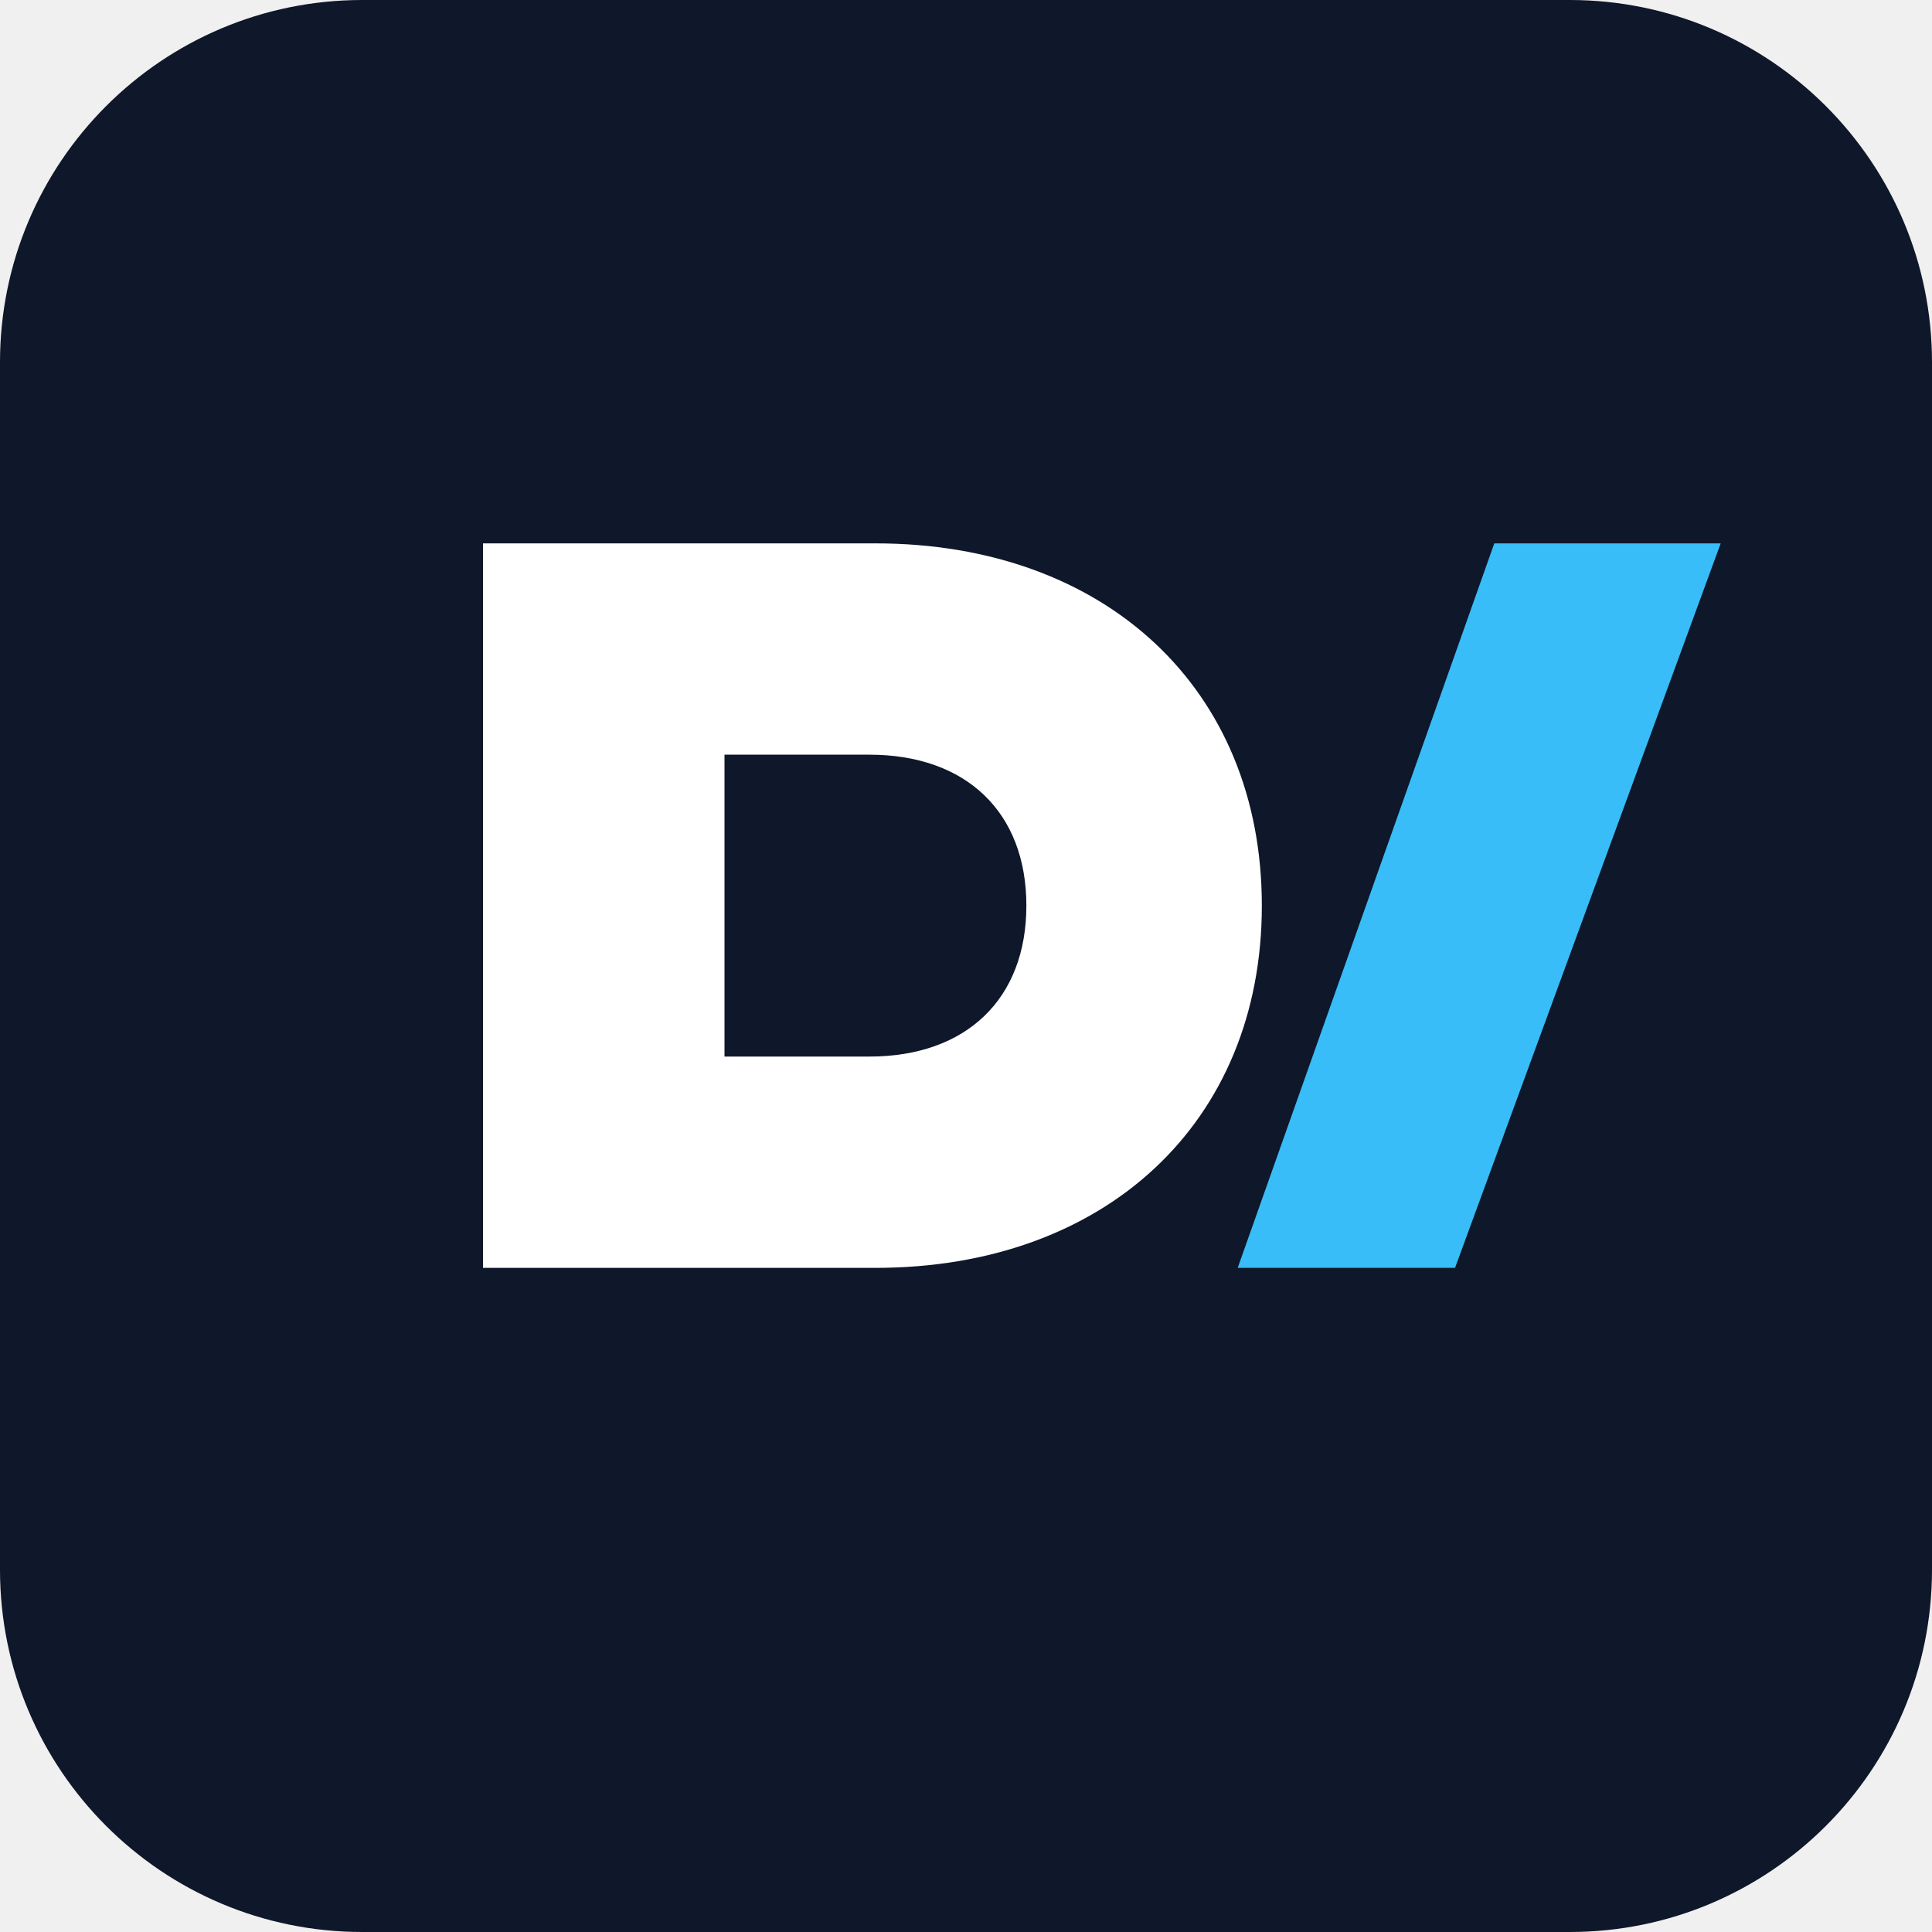
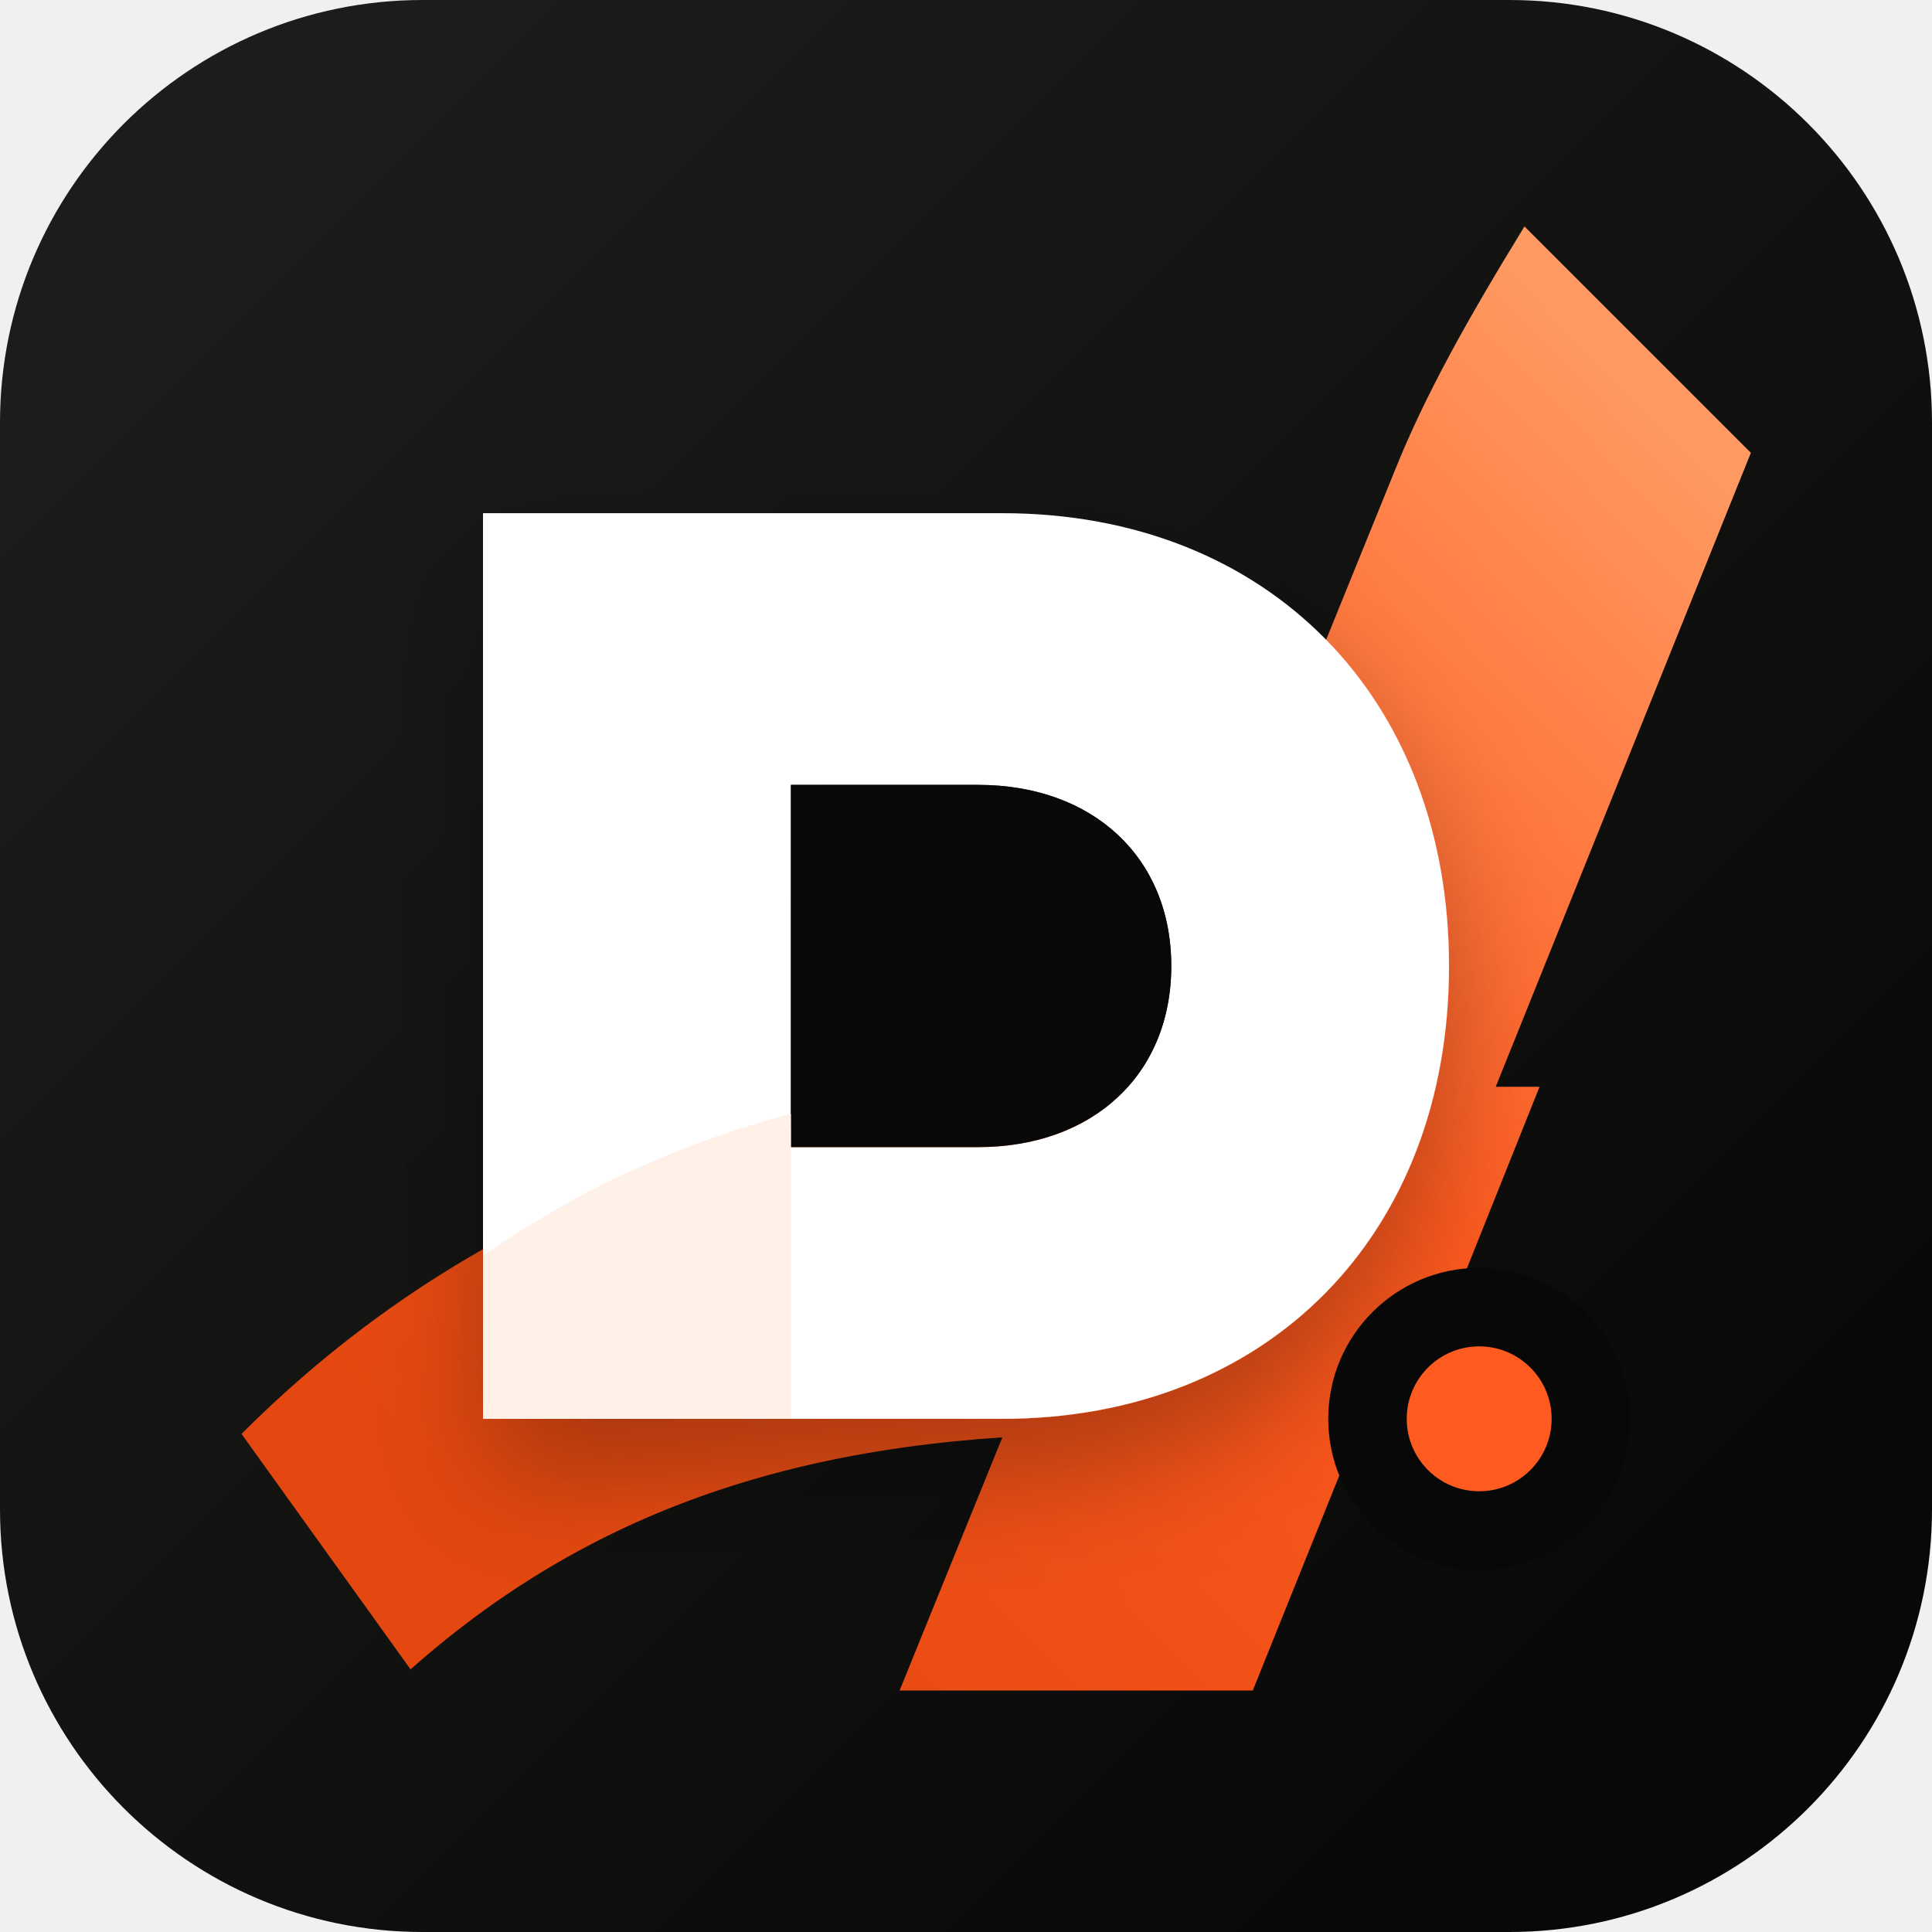
<svg xmlns="http://www.w3.org/2000/svg" viewBox="0 0 64 64" role="img" aria-label="ДесмосАвто">
-   <rect width="64" height="64" rx="12" fill="#0F172A" />
-   <path d="M16 42V18h13c7.6 0 12.8 4.8 12.8 12s-5.2 12-12.8 12H16Zm8-7h4.8c3.2 0 5.2-1.9 5.2-5s-2-5-5.2-5H24v10Z" fill="#FFFFFF" />
-   <path d="M41 42 49.5 18H57l-8.8 24H41Z" fill="#38BDF8" />
+   <defs>
+     <linearGradient id="bg" x1="8" y1="8" x2="56" y2="56" gradientUnits="userSpaceOnUse">
+       <stop offset="0" stop-color="#1c1c1a" />
+       <stop offset="1" stop-color="#080808" />
+     </linearGradient>
+     <linearGradient id="accent" x1="15" y1="50" x2="54" y2="12" gradientUnits="userSpaceOnUse">
+       <stop offset="0" stop-color="#e44810" />
+       <stop offset="0.55" stop-color="#ff5a1f" />
+       <stop offset="1" stop-color="#ff9a63" />
+     </linearGradient>
+     <filter id="soft-shadow" x="-20%" y="-20%" width="140%" height="140%">
+       <feDropShadow dx="0" dy="2" stdDeviation="2" flood-color="#000000" flood-opacity="0.28" />
+     </filter>
+   </defs>
+   <rect width="64" height="64" rx="14" fill="url(#bg)" />
+   <path d="M50.5 7.5 58 15 41.5 56H29.8L46.2 15.6c1-2.5 2.4-5 4.3-8.1Z" fill="url(#accent)" />
+   <path d="M8 47.5C16.3 39.2 26.8 36 38.8 36H51l-4.6 11.5H36.8c-9.7 0-17 2.3-23.2 7.8L8 47.5Z" fill="url(#accent)" />
+   <path d="M16 47V17h17.2C42 17 48 23.1 48 32s-6 15-14.8 15H16Zm10.2-9h6.2c3.8 0 6.4-2.4 6.4-6s-2.6-6-6.4-6h-6.2v12Z" fill="#ffffff" filter="url(#soft-shadow)" />
+   <path d="M26.2 38h6.2c3.8 0 6.4-2.4 6.4-6s-2.6-6-6.4-6h-6.2v12Z" fill="#080808" />
+   <path d="M16 47h10.2V36.9c-3.8 1-7.2 2.6-10.2 4.7V47Z" fill="#fff0e8" />
+   <circle cx="49" cy="47" r="5" fill="#080808" />
+   <circle cx="49" cy="47" r="2.4" fill="#ff5a1f" />
</svg>
